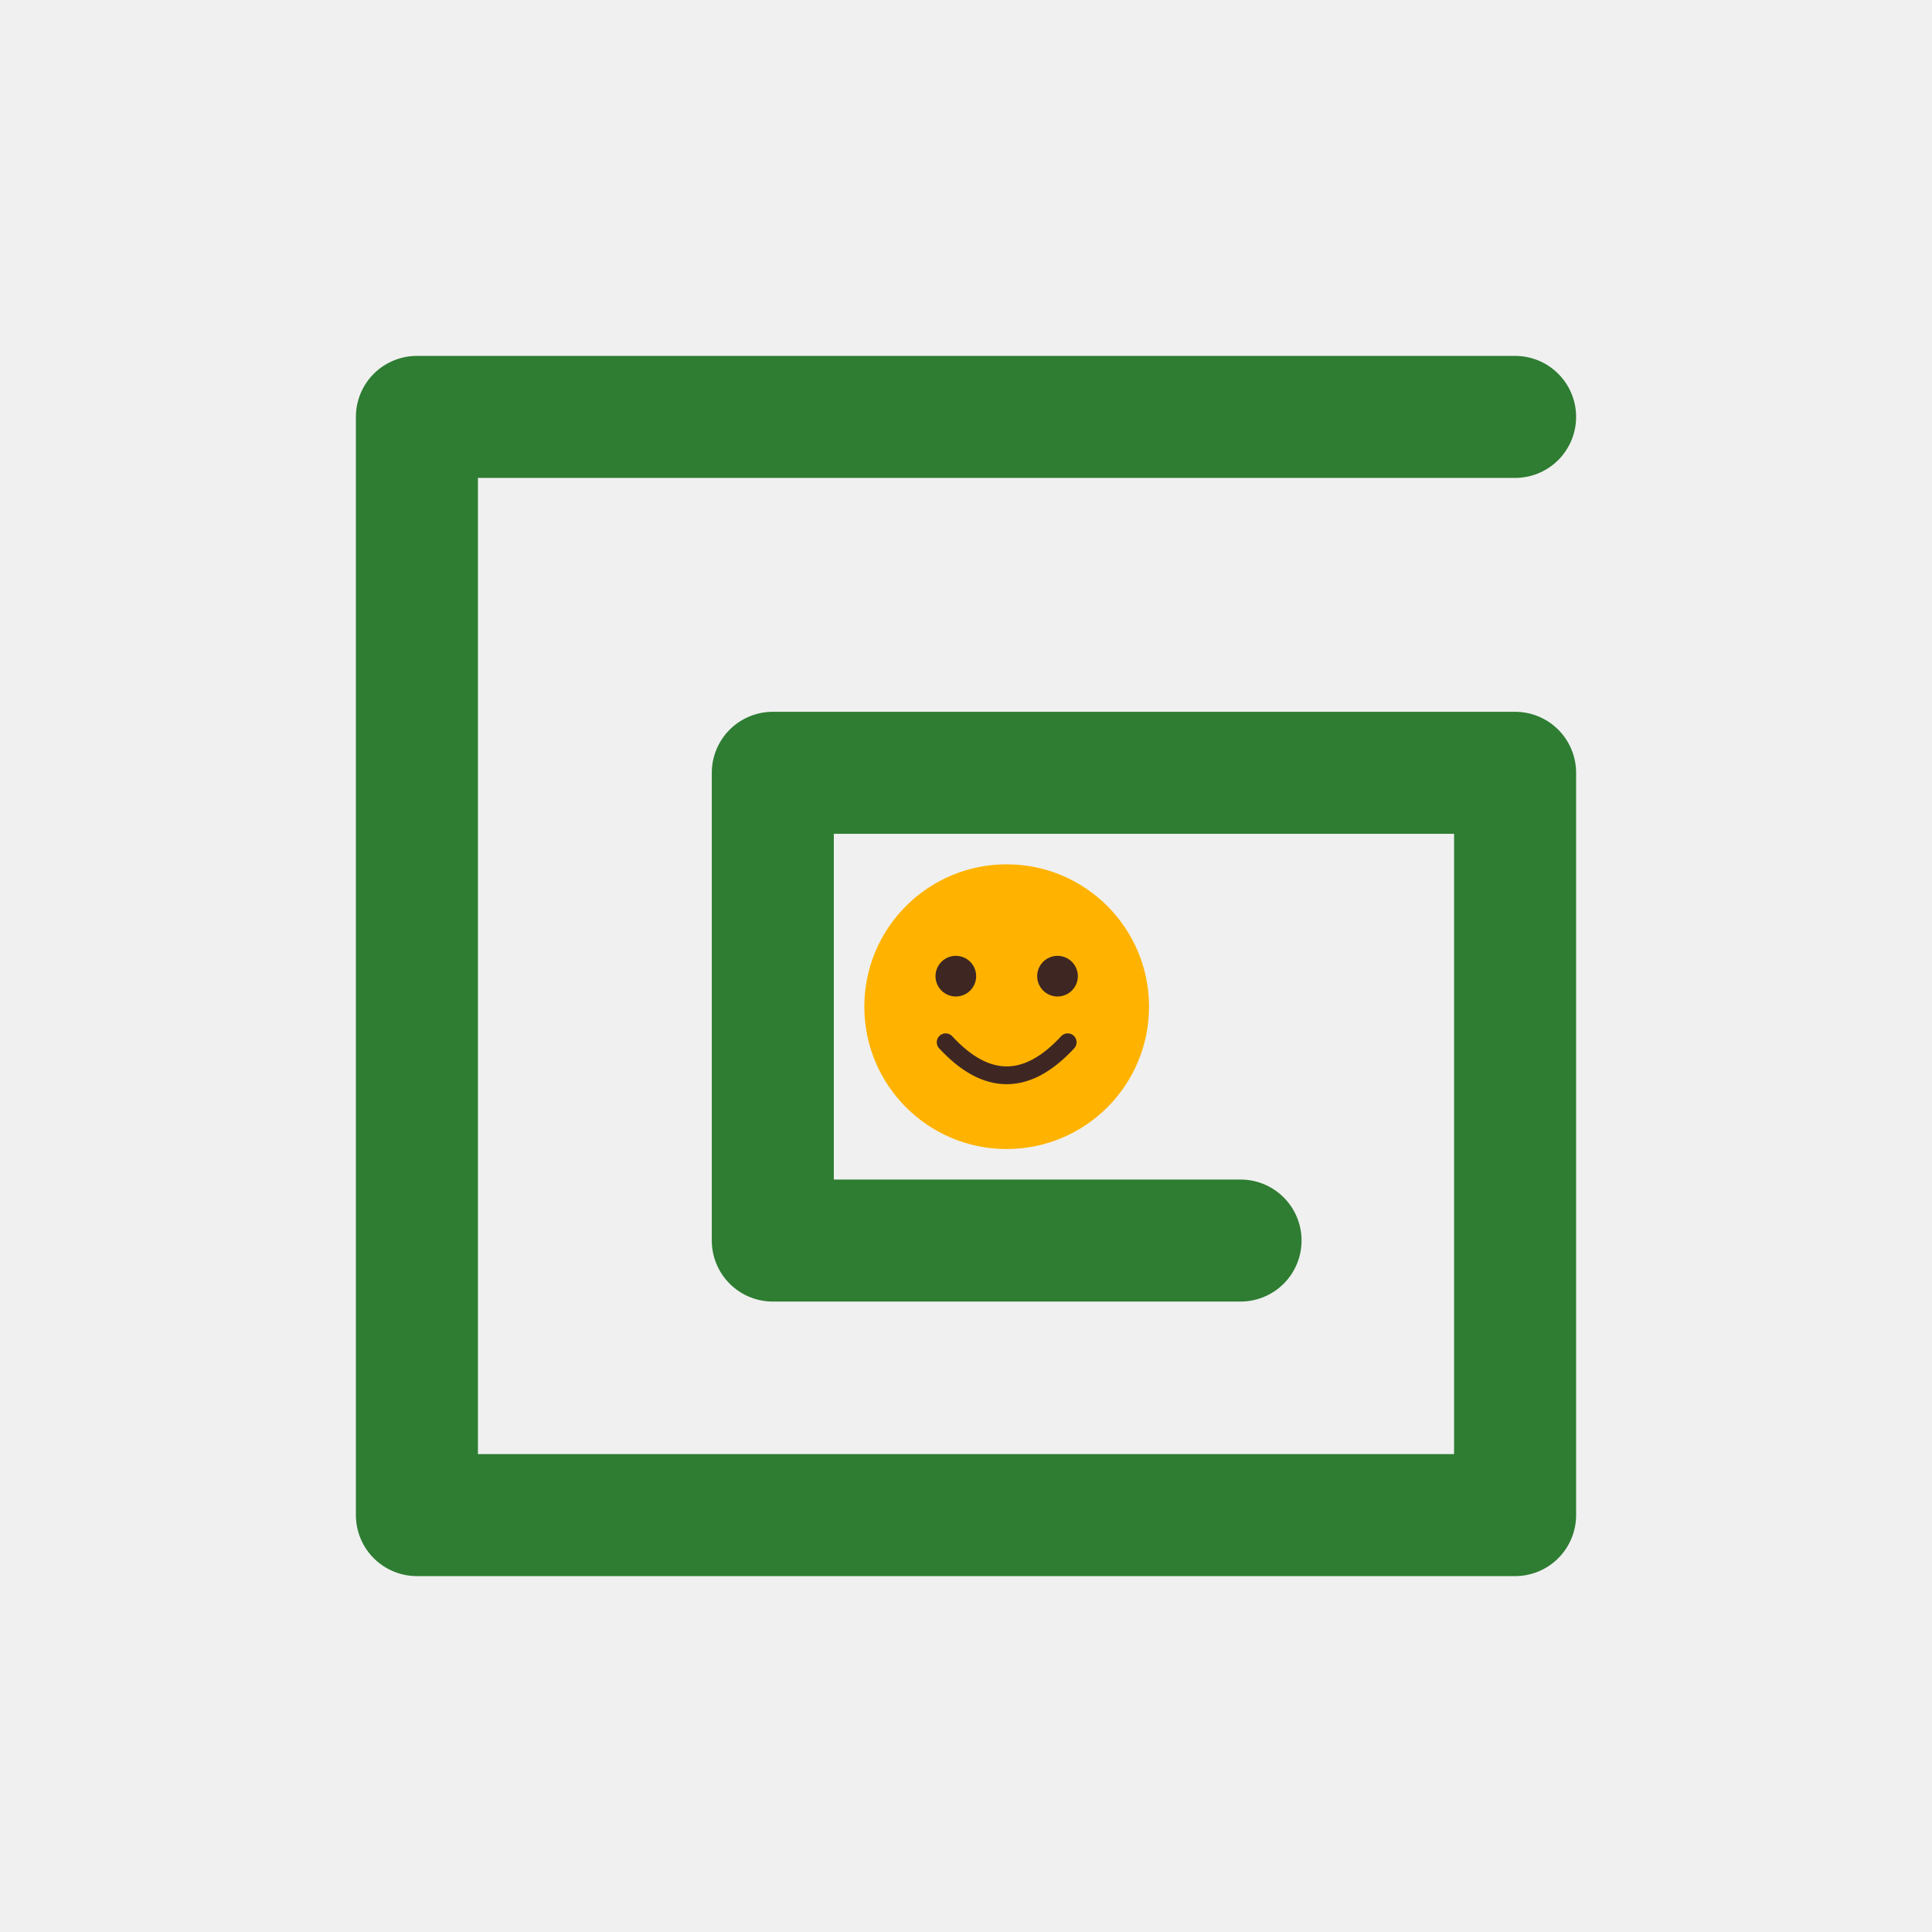
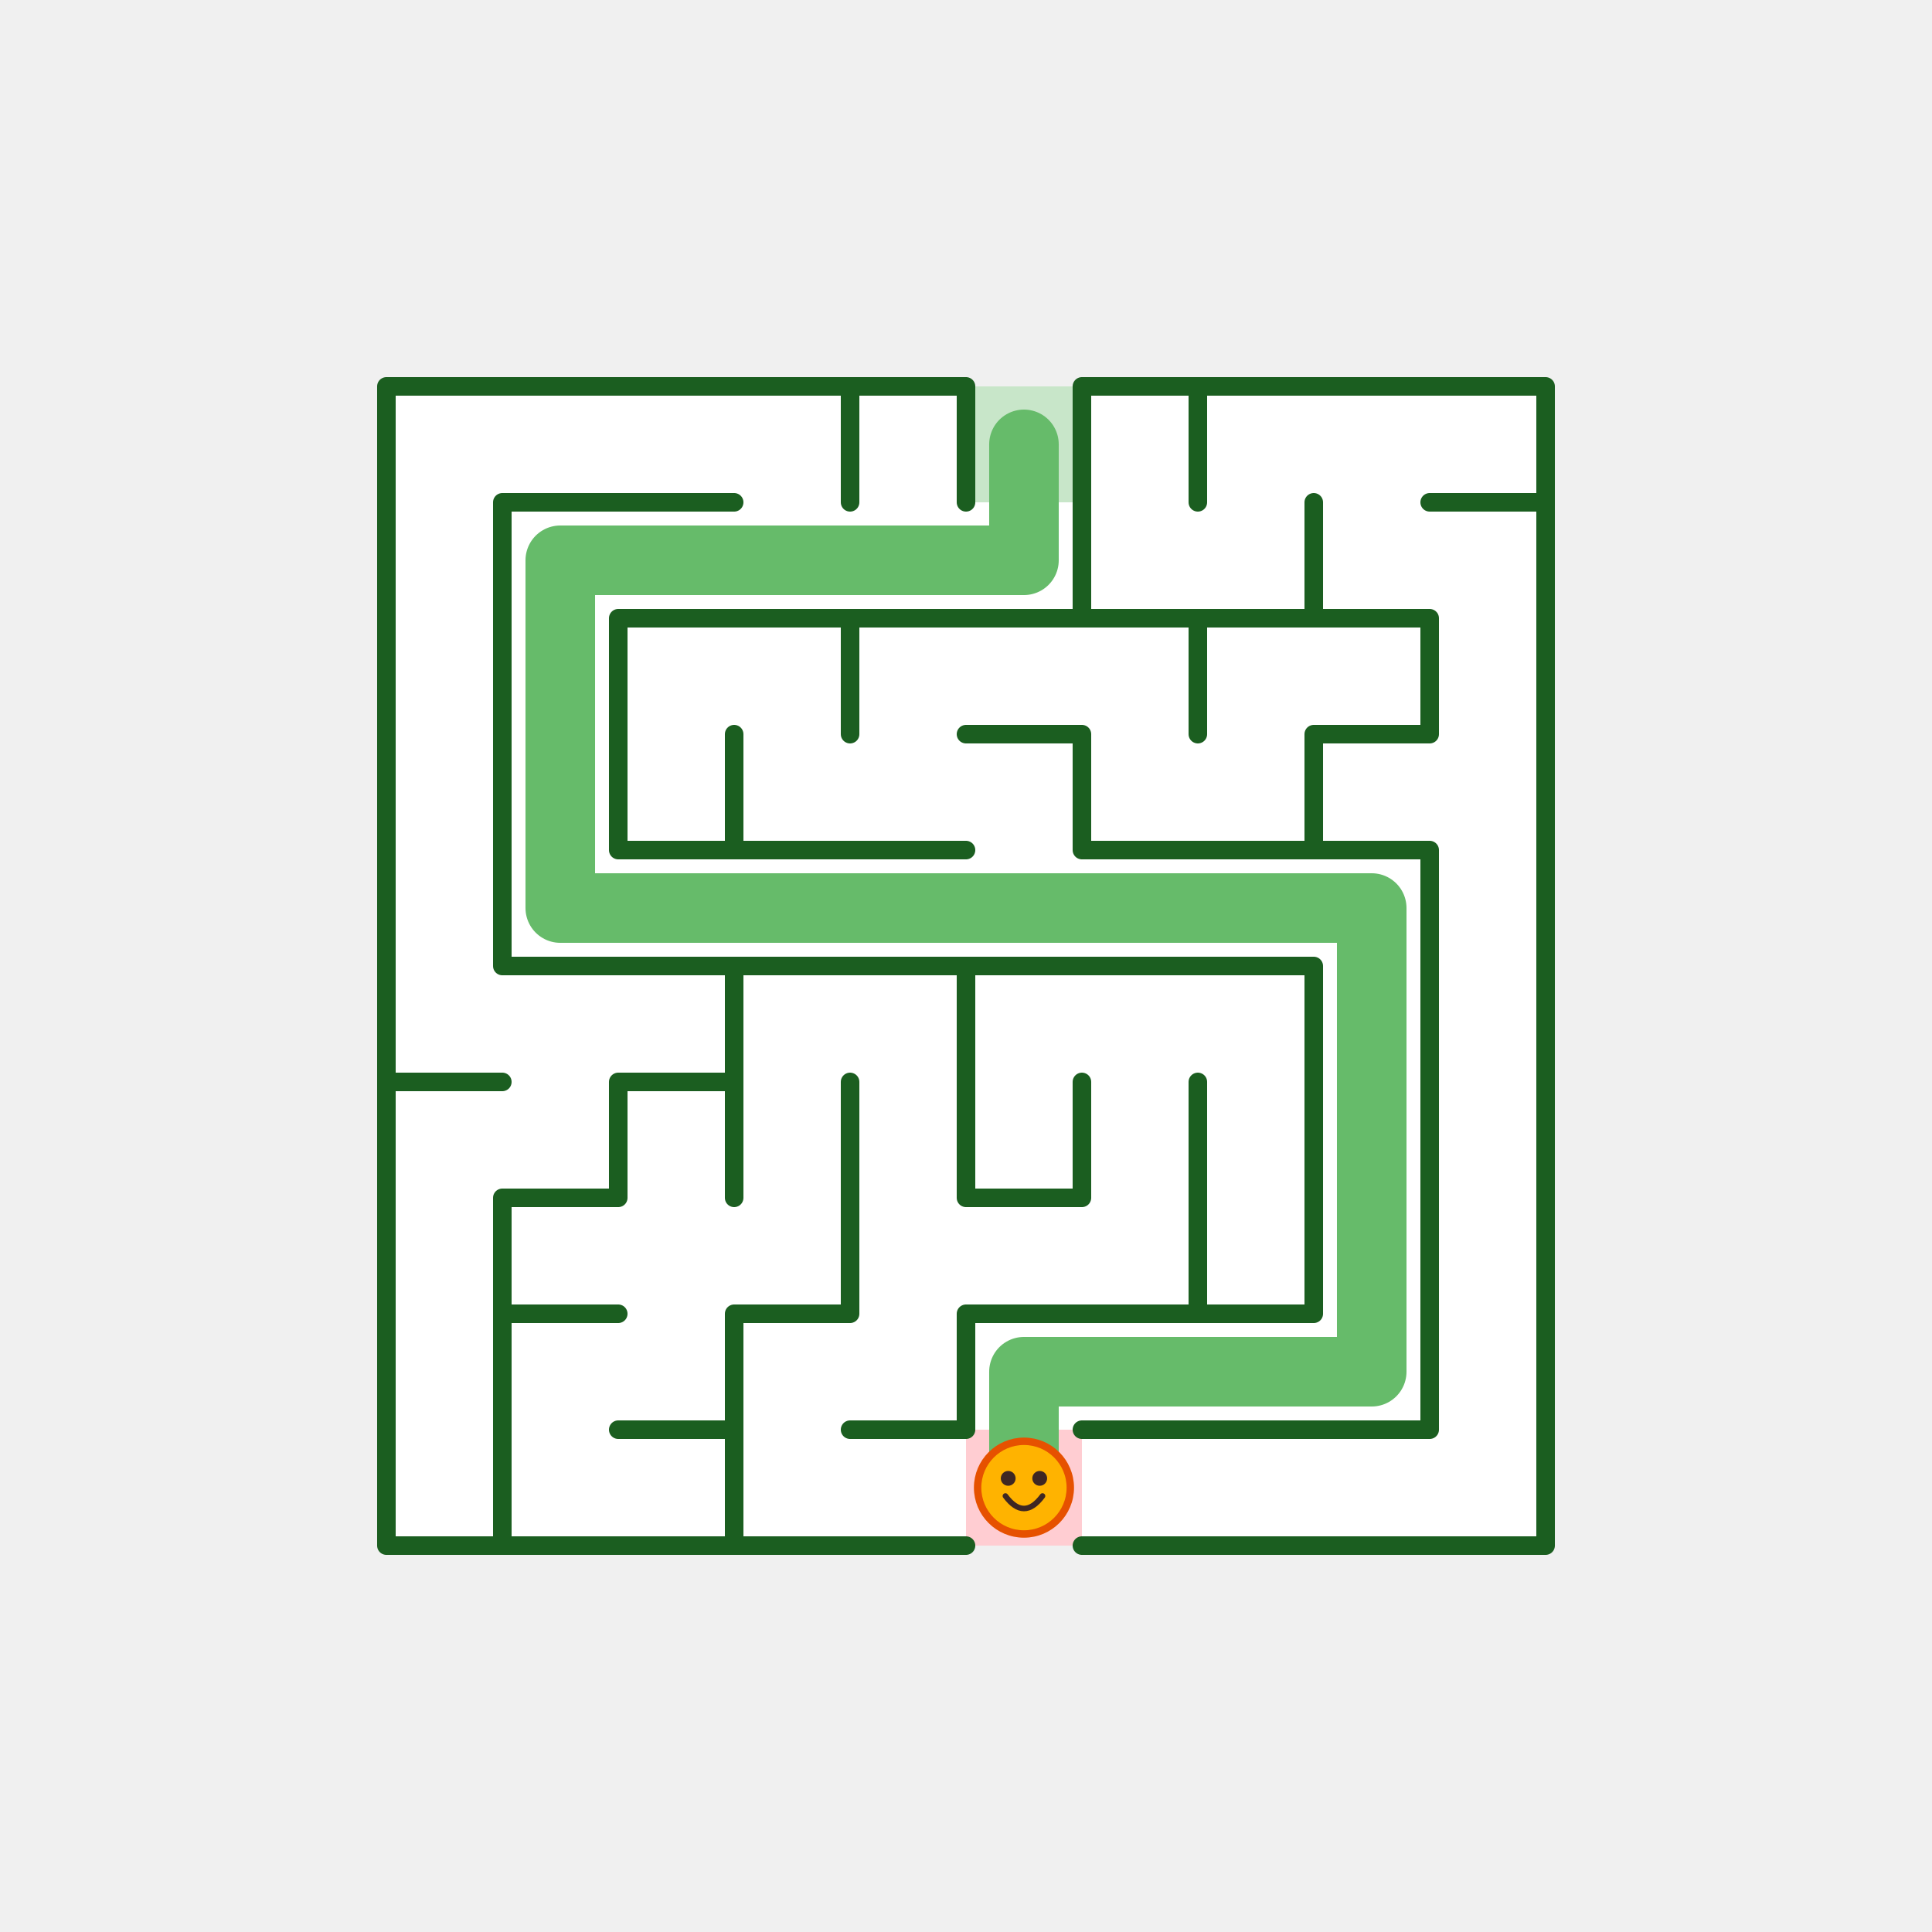
<svg xmlns="http://www.w3.org/2000/svg" width="456" height="456" viewBox="0 0 456 456" version="1.1">
-   <g transform="translate(228 228) scale(1.2) translate(-228 -228)">
-     <path d="M 336 120 L 120 120 L 120 336 L 336 336 L 336 190 L 190 190 L 190 282 L 282 282" fill="none" stroke="#2E7D32" stroke-width="24" stroke-linecap="round" stroke-linejoin="round" />
-     <circle cx="236" cy="236" r="28" fill="#FFB300" />
-     <circle cx="226" cy="230" r="4" fill="#3E2723" />
-     <circle cx="246" cy="230" r="4" fill="#3E2723" />
-     <path d="M 224 243 Q 236 256 248 243" fill="none" stroke="#3E2723" stroke-width="3.5" stroke-linecap="round" />
-   </g>
+   <rect x="91.2" y="91.2" width="273.6" height="273.6" fill="#FFFFFF" />
+   <rect x="228" y="91.2" width="27.36" height="27.36" fill="#C8E6C9" />
+   <rect x="228" y="337.44" width="27.36" height="27.36" fill="#FFCDD2" />
+   <path d="M 241.68 104.88 L 241.68 132.24 L 214.32 132.24 L 186.96 132.24 L 159.6 132.24 L 132.24 132.24 L 132.24 159.6 L 132.24 186.96 L 132.24 214.32 L 159.6 214.32 L 186.96 214.32 L 214.32 214.32 L 241.68 214.32 L 269.04 214.32 L 296.4 214.32 L 323.76 214.32 L 323.76 241.68 L 323.76 269.04 L 323.76 296.4 L 323.76 323.76 L 296.4 323.76 L 269.04 323.76 L 241.68 323.76 L 241.68 351.12" fill="none" stroke="#66BB6A" stroke-width="16.42" stroke-linecap="round" stroke-linejoin="round" />
+   <path d="M 91.2 91.2 L 91.2 118.56 M 364.8 91.2 L 364.8 118.56 M 91.2 118.56 L 91.2 145.92 M 364.8 118.56 L 364.8 145.92 M 91.2 145.92 L 91.2 173.28 M 364.8 145.92 L 364.8 173.28 M 91.2 173.28 L 91.2 200.64 M 364.8 173.28 L 364.8 200.64 M 91.2 200.64 L 91.2 228 M 364.8 200.64 L 364.8 228 M 91.2 228 L 91.2 255.36 M 364.8 228 L 364.8 255.36 M 91.2 255.36 L 91.2 282.72 M 364.8 255.36 L 364.8 282.72 M 91.2 282.72 L 91.2 310.08 M 364.8 282.72 L 364.8 310.08 M 91.2 310.08 L 91.2 337.44 M 364.8 310.08 L 364.8 337.44 M 91.2 337.44 L 91.2 364.8 M 364.8 337.44 L 364.8 364.8 M 91.2 91.2 L 118.56 91.2 M 91.2 364.8 L 118.56 364.8 M 118.56 91.2 L 145.92 91.2 M 118.56 364.8 L 145.92 364.8 M 145.92 91.2 L 173.28 91.2 M 145.92 364.8 L 173.28 364.8 M 173.28 91.2 L 200.64 91.2 M 173.28 364.8 L 200.64 364.8 M 200.64 91.2 L 228 91.2 M 200.64 364.8 L 228 364.8 M 255.36 91.2 L 282.72 91.2 M 255.36 364.8 L 282.72 364.8 M 282.72 91.2 L 310.08 91.2 M 282.72 364.8 L 310.08 364.8 M 310.08 91.2 L 337.44 91.2 M 310.08 364.8 L 337.44 364.8 M 337.44 91.2 L 364.8 91.2 M 337.44 364.8 L 364.8 364.8 M 118.56 118.56 L 145.92 118.56 M 145.92 118.56 L 173.28 118.56 M 200.64 91.2 L 200.64 118.56 M 228 91.2 L 228 118.56 M 255.36 91.2 L 255.36 118.56 M 282.72 91.2 L 282.72 118.56 M 337.44 118.56 L 364.8 118.56 M 118.56 118.56 L 118.56 145.92 M 145.92 145.92 L 173.28 145.92 M 173.28 145.92 L 200.64 145.92 M 200.64 145.92 L 228 145.92 M 255.36 118.56 L 255.36 145.92 M 228 145.92 L 255.36 145.92 M 255.36 145.92 L 282.72 145.92 M 310.08 118.56 L 310.08 145.92 M 282.72 145.92 L 310.08 145.92 M 310.08 145.92 L 337.44 145.92 M 118.56 145.92 L 118.56 173.28 M 145.92 145.92 L 145.92 173.28 M 200.64 145.92 L 200.64 173.28 M 228 173.28 L 255.36 173.28 M 282.72 145.92 L 282.72 173.28 M 337.44 145.92 L 337.44 173.28 M 310.08 173.28 L 337.44 173.28 M 118.56 173.28 L 118.56 200.64 M 145.92 173.28 L 145.92 200.64 M 173.28 173.28 L 173.28 200.64 M 145.92 200.64 L 173.28 200.64 M 173.28 200.64 L 200.64 200.64 M 200.64 200.64 L 228 200.64 M 255.36 173.28 L 255.36 200.64 M 255.36 200.64 L 282.72 200.64 M 310.08 173.28 L 310.08 200.64 M 282.72 200.64 L 310.08 200.64 M 310.08 200.64 L 337.44 200.64 M 118.56 200.64 L 118.56 228 M 118.56 228 L 145.92 228 M 145.92 228 L 173.28 228 M 173.28 228 L 200.64 228 M 200.64 228 L 228 228 M 228 228 L 255.36 228 M 255.36 228 L 282.72 228 M 282.72 228 L 310.08 228 M 337.44 200.64 L 337.44 228 M 91.2 255.36 L 118.56 255.36 M 173.28 228 L 173.28 255.36 M 145.92 255.36 L 173.28 255.36 M 228 228 L 228 255.36 M 310.08 228 L 310.08 255.36 M 337.44 228 L 337.44 255.36 M 145.92 255.36 L 145.92 282.72 M 118.56 282.72 L 145.92 282.72 M 173.28 255.36 L 173.28 282.72 M 200.64 255.36 L 200.64 282.72 M 228 255.36 L 228 282.72 M 255.36 255.36 L 255.36 282.72 M 228 282.72 L 255.36 282.72 M 282.72 255.36 L 282.72 282.72 M 310.08 255.36 L 310.08 282.72 M 337.44 255.36 L 337.44 282.72 M 118.56 282.72 L 118.56 310.08 M 118.56 310.08 L 145.92 310.08 M 200.64 282.72 L 200.64 310.08 M 173.28 310.08 L 200.64 310.08 M 228 310.08 L 255.36 310.08 M 282.72 282.72 L 282.72 310.08 M 255.36 310.08 L 282.72 310.08 M 310.08 282.72 L 310.08 310.08 M 282.72 310.08 L 310.08 310.08 M 337.44 282.72 L 337.44 310.08 M 118.56 310.08 L 118.56 337.44 M 173.28 310.08 L 173.28 337.44 M 145.92 337.44 L 173.28 337.44 M 228 310.08 L 228 337.44 M 200.64 337.44 L 228 337.44 M 255.36 337.44 L 282.72 337.44 M 282.72 337.44 L 310.08 337.44 M 337.44 310.08 L 337.44 337.44 M 310.08 337.44 L 337.44 337.44 M 118.56 337.44 L 118.56 364.8 M 173.28 337.44 L 173.28 364.8" fill="none" stroke="#1B5E20" stroke-width="4.38" stroke-linecap="round" />
+   <circle cx="241.68" cy="351.12" r="10.94" fill="#FFB300" stroke="#E65100" stroke-width="1.75" />
+   <circle cx="237.96" cy="348.93" r="1.75" fill="#3E2723" />
+   <circle cx="245.4" cy="348.93" r="1.75" fill="#3E2723" />
+   <path d="M 237.3 353.09 Q 241.68 359 246.06 353.09" fill="none" stroke="#3E2723" stroke-width="1.31" stroke-linecap="round" />
</svg>
